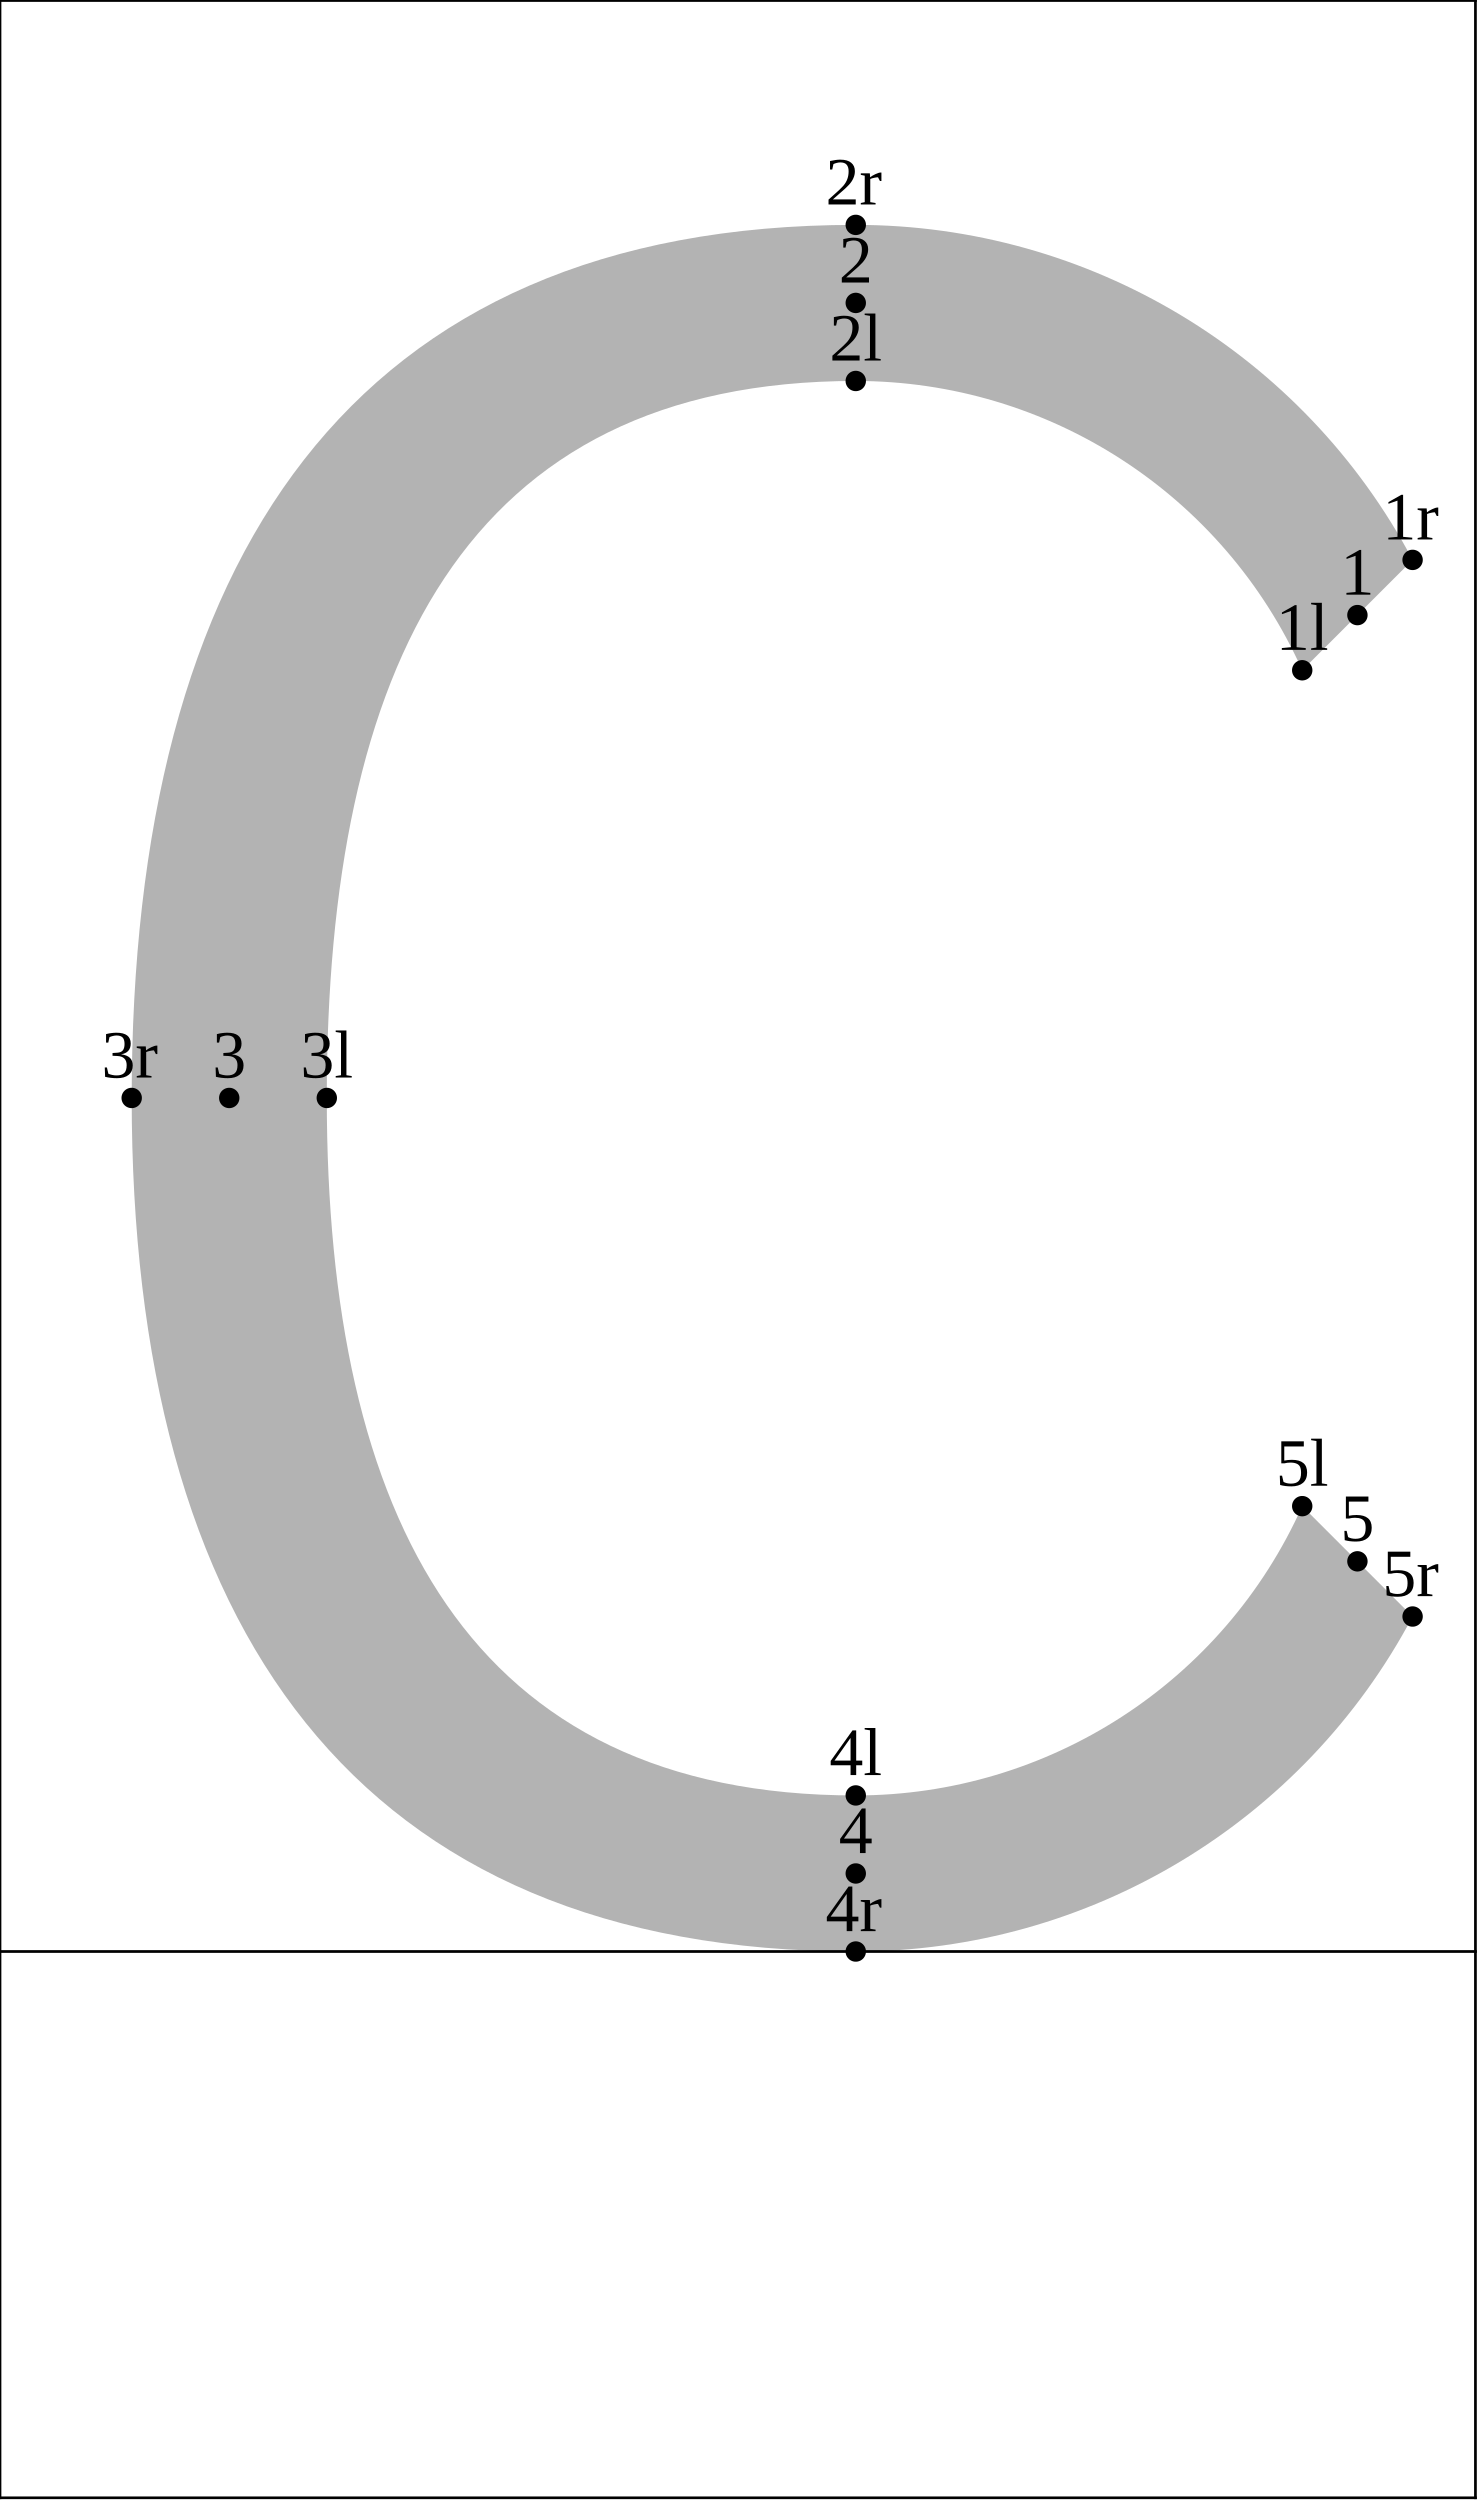
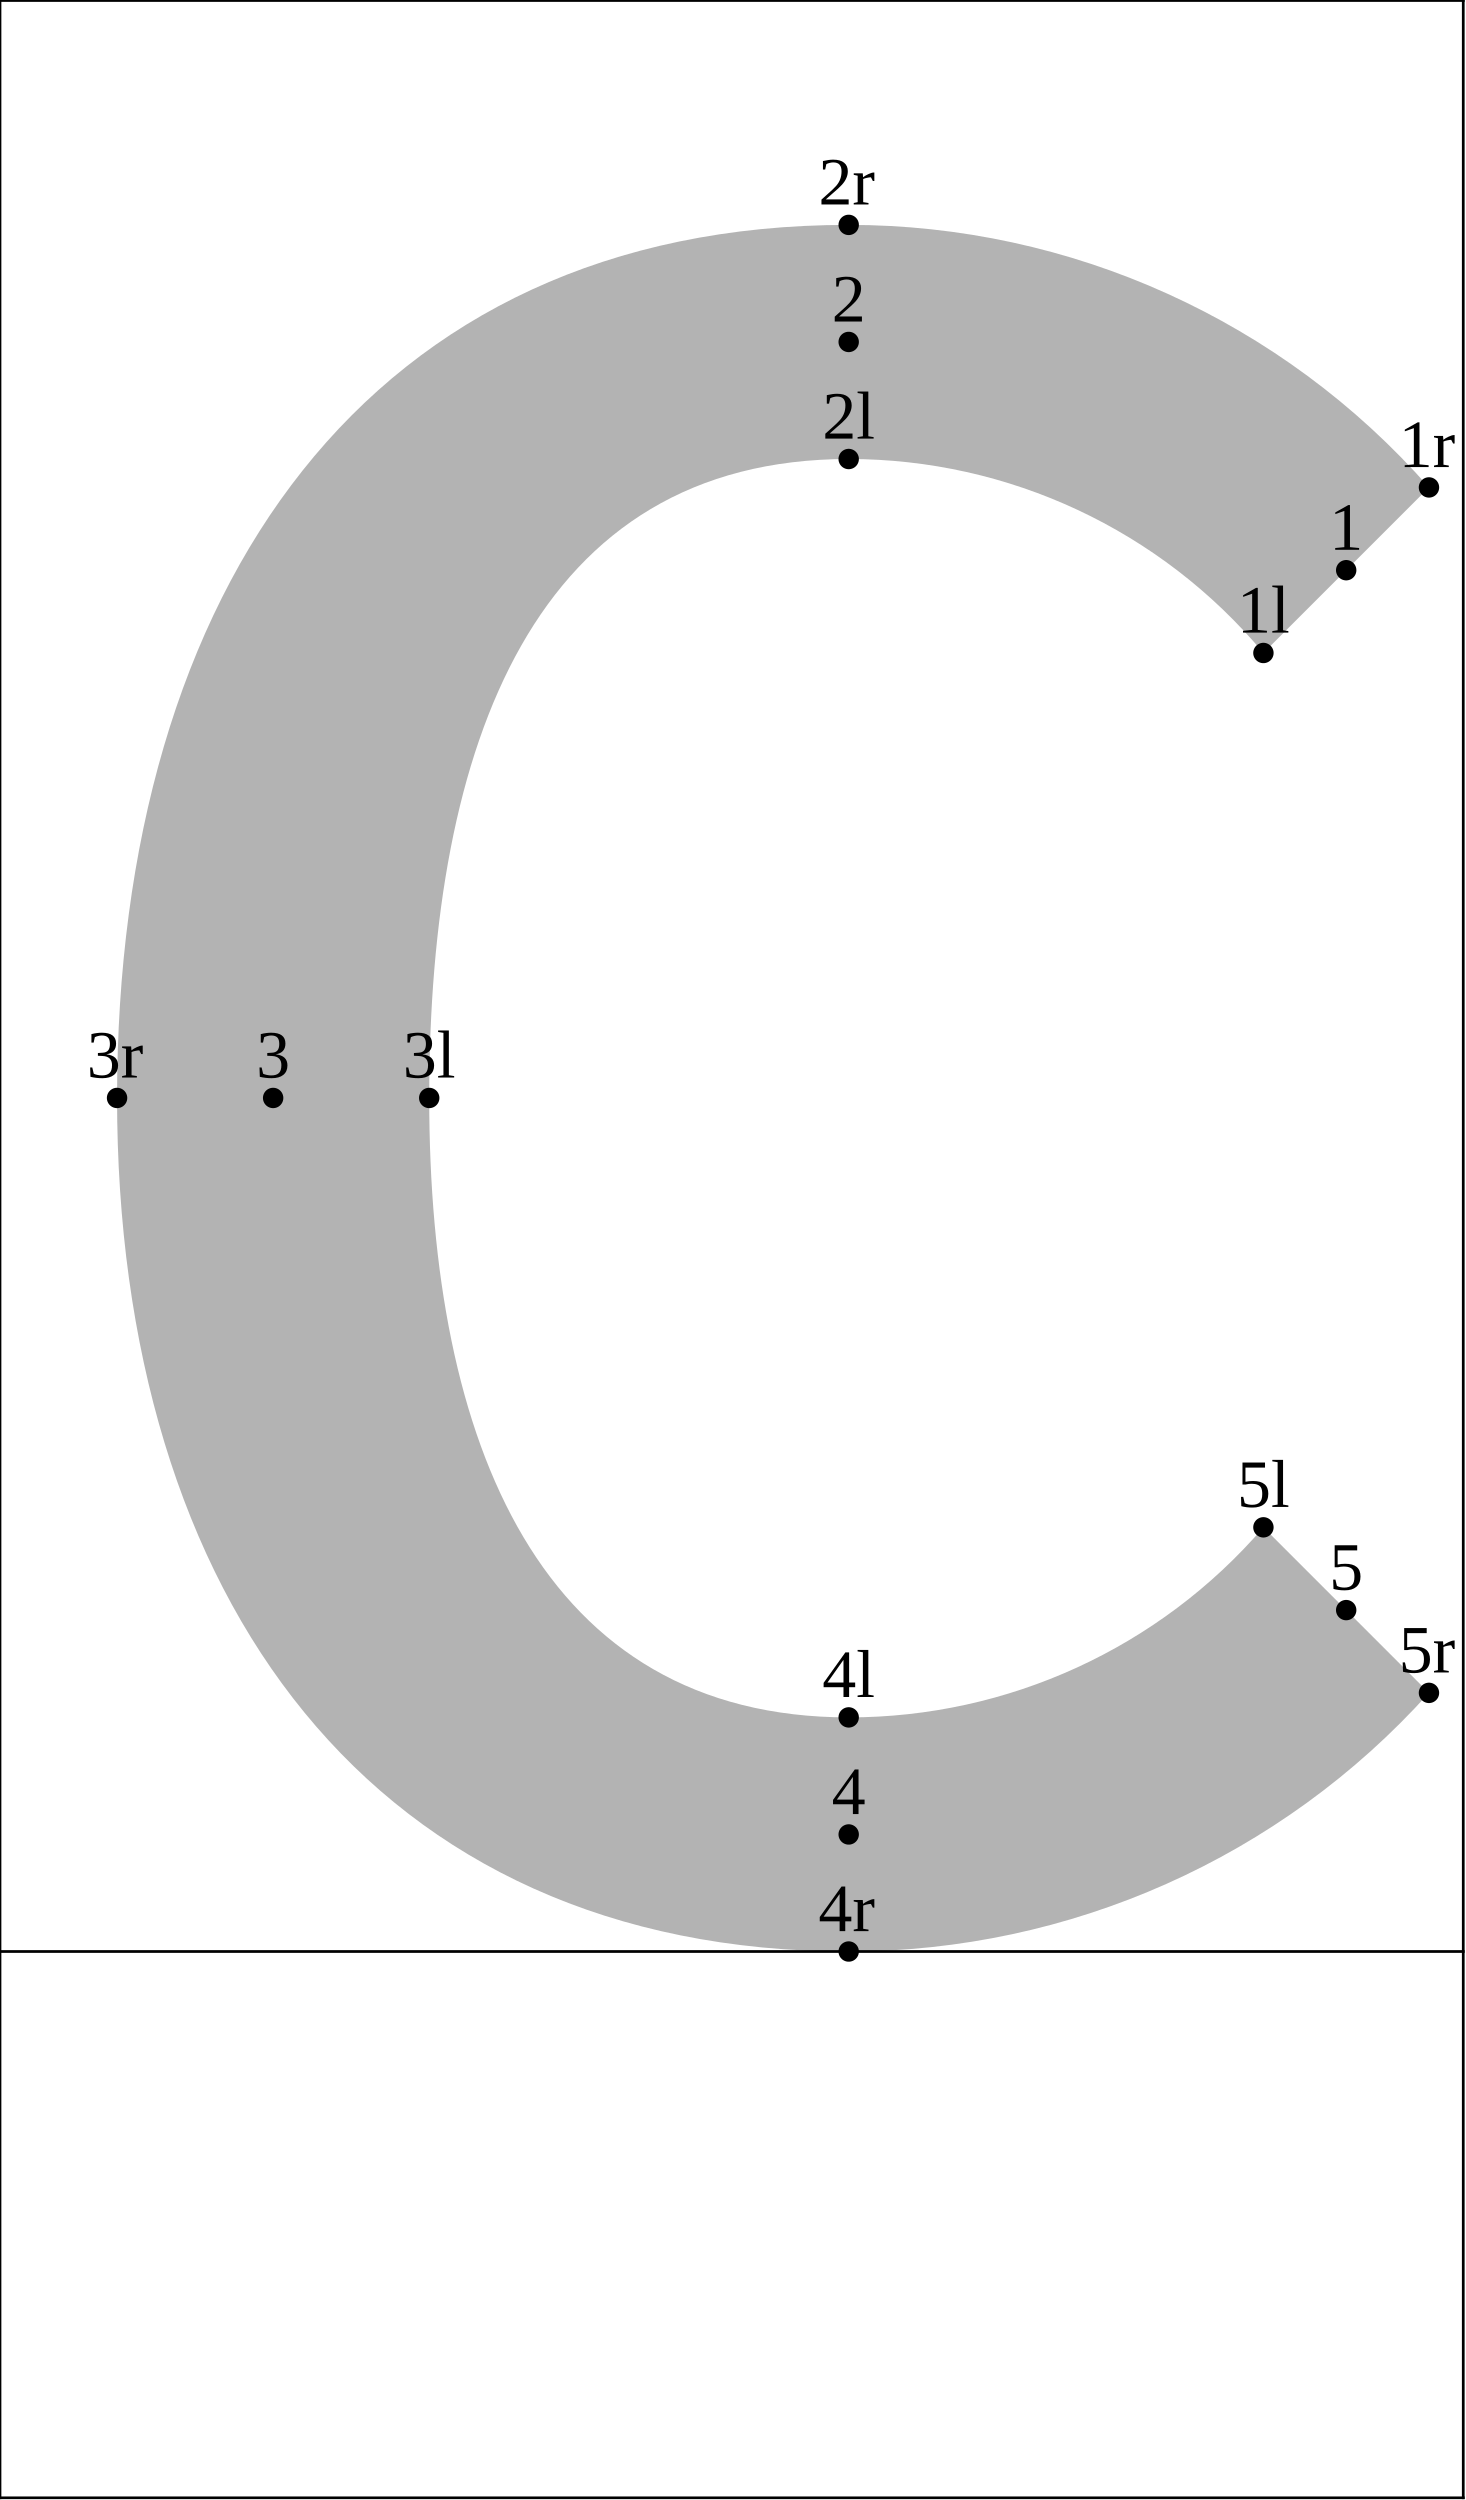
- <svg xmlns="http://www.w3.org/2000/svg" version="1.1" width="217.386" height="367.662" viewBox="0 0 217.386 367.662">
-   <path d="M191.511 98.572C179.924 72.688,154.211 56.027,125.852 56.027C68.29 56.027,48.06 98.152,48.06 161.471C48.06 223.42,69.12 264.046,125.852 264.046C154.211 264.046,179.924 247.385,191.511 221.501L207.742 237.732C191.669 268.045,160.164 287,125.852 287C52.21 287,19.367 239.262,19.367 161.471C19.367 82.343,51.472 33.073,125.852 33.073C160.164 33.073,191.669 52.027,207.742 82.341Z" style="fill: rgb(70%,70%,70%);stroke: none;" />
-   <g transform="translate(187.6368 95.57198)" style="fill: rgb(0%,0%,0%);">
+ <svg xmlns="http://www.w3.org/2000/svg" version="1.1" width="215.593" height="367.662" viewBox="0 0 215.593 367.662">
+   <path d="M185.804 96.031C170.705 77.953,148.366 67.504,124.812 67.504C78.664 67.504,63.123 109.338,63.123 161.471C63.123 212.293,79.539 252.569,124.812 252.569C148.241 252.569,170.508 242.364,185.804 224.616L210.15 248.962C188.387 273.173,157.366 287,124.812 287C54.847 287,17.215 235.134,17.215 161.471C17.215 86.549,54.157 33.073,124.812 33.073C157.487 33.073,188.58 47.141,210.15 71.684Z" style="fill: rgb(70%,70%,70%);stroke: none;" />
+   <g transform="translate(181.9291 93.03065)" style="fill: rgb(0%,0%,0%);">
    <text font-size="9.963">1l</text>
  </g>
-   <path d="M191.511 98.572l0 0" style="stroke:rgb(0%,0%,0%); stroke-width: 3;stroke-linecap: round;stroke-linejoin: round;stroke-miterlimit: 10;fill: none;" />
-   <g transform="translate(121.9778 53.02661)" style="fill: rgb(0%,0%,0%);">
+   <path d="M185.804 96.031l0 0" style="stroke:rgb(0%,0%,0%); stroke-width: 3;stroke-linecap: round;stroke-linejoin: round;stroke-miterlimit: 10;fill: none;" />
+   <g transform="translate(120.9377 64.50382)" style="fill: rgb(0%,0%,0%);">
    <text font-size="9.963">2l</text>
  </g>
-   <path d="M125.852 56.027l0 0" style="stroke:rgb(0%,0%,0%); stroke-width: 3;stroke-linecap: round;stroke-linejoin: round;stroke-miterlimit: 10;fill: none;" />
-   <g transform="translate(44.18515 158.471)" style="fill: rgb(0%,0%,0%);">
+   <path d="M124.812 67.504l0 0" style="stroke:rgb(0%,0%,0%); stroke-width: 3;stroke-linecap: round;stroke-linejoin: round;stroke-miterlimit: 10;fill: none;" />
+   <g transform="translate(59.24855 158.471)" style="fill: rgb(0%,0%,0%);">
    <text font-size="9.963">3l</text>
  </g>
-   <path d="M48.06 161.471l0 0" style="stroke:rgb(0%,0%,0%); stroke-width: 3;stroke-linecap: round;stroke-linejoin: round;stroke-miterlimit: 10;fill: none;" />
-   <g transform="translate(121.9778 261.0462)" style="fill: rgb(0%,0%,0%);">
+   <path d="M63.123 161.471l0 0" style="stroke:rgb(0%,0%,0%); stroke-width: 3;stroke-linecap: round;stroke-linejoin: round;stroke-miterlimit: 10;fill: none;" />
+   <g transform="translate(120.9377 249.569)" style="fill: rgb(0%,0%,0%);">
    <text font-size="9.963">4l</text>
  </g>
-   <path d="M125.852 264.046l0 0" style="stroke:rgb(0%,0%,0%); stroke-width: 3;stroke-linecap: round;stroke-linejoin: round;stroke-miterlimit: 10;fill: none;" />
-   <g transform="translate(187.6368 218.5008)" style="fill: rgb(0%,0%,0%);">
+   <path d="M124.812 252.569l0 0" style="stroke:rgb(0%,0%,0%); stroke-width: 3;stroke-linecap: round;stroke-linejoin: round;stroke-miterlimit: 10;fill: none;" />
+   <g transform="translate(181.9291 221.616)" style="fill: rgb(0%,0%,0%);">
    <text font-size="9.963">5l</text>
  </g>
-   <path d="M191.511 221.501l0 0" style="stroke:rgb(0%,0%,0%); stroke-width: 3;stroke-linecap: round;stroke-linejoin: round;stroke-miterlimit: 10;fill: none;" />
-   <g transform="translate(197.136 87.45656)" style="fill: rgb(0%,0%,0%);">
+   <path d="M185.804 224.616l0 0" style="stroke:rgb(0%,0%,0%); stroke-width: 3;stroke-linecap: round;stroke-linejoin: round;stroke-miterlimit: 10;fill: none;" />
+   <g transform="translate(195.4861 80.85744)" style="fill: rgb(0%,0%,0%);">
    <text font-size="9.963">1</text>
  </g>
-   <path d="M199.627 90.457l0 0" style="stroke:rgb(0%,0%,0%); stroke-width: 3;stroke-linecap: round;stroke-linejoin: round;stroke-miterlimit: 10;fill: none;" />
-   <g transform="translate(123.3615 41.5497)" style="fill: rgb(0%,0%,0%);">
+   <path d="M197.977 83.857l0 0" style="stroke:rgb(0%,0%,0%); stroke-width: 3;stroke-linecap: round;stroke-linejoin: round;stroke-miterlimit: 10;fill: none;" />
+   <g transform="translate(122.3214 47.28828)" style="fill: rgb(0%,0%,0%);">
    <text font-size="9.963">2</text>
  </g>
-   <path d="M125.852 44.55l0 0" style="stroke:rgb(0%,0%,0%); stroke-width: 3;stroke-linecap: round;stroke-linejoin: round;stroke-miterlimit: 10;fill: none;" />
-   <g transform="translate(31.22263 158.471)" style="fill: rgb(0%,0%,0%);">
+   <path d="M124.812 50.288l0 0" style="stroke:rgb(0%,0%,0%); stroke-width: 3;stroke-linecap: round;stroke-linejoin: round;stroke-miterlimit: 10;fill: none;" />
+   <g transform="translate(37.67841 158.471)" style="fill: rgb(0%,0%,0%);">
    <text font-size="9.963">3</text>
  </g>
-   <path d="M33.713 161.471l0 0" style="stroke:rgb(0%,0%,0%); stroke-width: 3;stroke-linecap: round;stroke-linejoin: round;stroke-miterlimit: 10;fill: none;" />
-   <g transform="translate(123.3615 272.5231)" style="fill: rgb(0%,0%,0%);">
+   <path d="M40.169 161.471l0 0" style="stroke:rgb(0%,0%,0%); stroke-width: 3;stroke-linecap: round;stroke-linejoin: round;stroke-miterlimit: 10;fill: none;" />
+   <g transform="translate(122.3214 266.7845)" style="fill: rgb(0%,0%,0%);">
    <text font-size="9.963">4</text>
  </g>
-   <path d="M125.852 275.523l0 0" style="stroke:rgb(0%,0%,0%); stroke-width: 3;stroke-linecap: round;stroke-linejoin: round;stroke-miterlimit: 10;fill: none;" />
-   <g transform="translate(197.136 226.6162)" style="fill: rgb(0%,0%,0%);">
+   <path d="M124.812 269.784l0 0" style="stroke:rgb(0%,0%,0%); stroke-width: 3;stroke-linecap: round;stroke-linejoin: round;stroke-miterlimit: 10;fill: none;" />
+   <g transform="translate(195.4861 233.7892)" style="fill: rgb(0%,0%,0%);">
    <text font-size="9.963">5</text>
  </g>
-   <path d="M199.627 229.616l0 0" style="stroke:rgb(0%,0%,0%); stroke-width: 3;stroke-linecap: round;stroke-linejoin: round;stroke-miterlimit: 10;fill: none;" />
-   <g transform="translate(203.3003 79.34114)" style="fill: rgb(0%,0%,0%);">
+   <path d="M197.977 236.789l0 0" style="stroke:rgb(0%,0%,0%); stroke-width: 3;stroke-linecap: round;stroke-linejoin: round;stroke-miterlimit: 10;fill: none;" />
+   <g transform="translate(205.7083 68.6842)" style="fill: rgb(0%,0%,0%);">
    <text font-size="9.963">1r</text>
  </g>
-   <path d="M207.742 82.341l0 0" style="stroke:rgb(0%,0%,0%); stroke-width: 3;stroke-linecap: round;stroke-linejoin: round;stroke-miterlimit: 10;fill: none;" />
-   <g transform="translate(121.4105 30.07277)" style="fill: rgb(0%,0%,0%);">
+   <path d="M210.15 71.684l0 0" style="stroke:rgb(0%,0%,0%); stroke-width: 3;stroke-linecap: round;stroke-linejoin: round;stroke-miterlimit: 10;fill: none;" />
+   <g transform="translate(120.3703 30.07277)" style="fill: rgb(0%,0%,0%);">
    <text font-size="9.963">2r</text>
  </g>
-   <path d="M125.852 33.073l0 0" style="stroke:rgb(0%,0%,0%); stroke-width: 3;stroke-linecap: round;stroke-linejoin: round;stroke-miterlimit: 10;fill: none;" />
-   <g transform="translate(14.92539 158.471)" style="fill: rgb(0%,0%,0%);">
+   <path d="M124.812 33.073l0 0" style="stroke:rgb(0%,0%,0%); stroke-width: 3;stroke-linecap: round;stroke-linejoin: round;stroke-miterlimit: 10;fill: none;" />
+   <g transform="translate(12.77353 158.471)" style="fill: rgb(0%,0%,0%);">
    <text font-size="9.963">3r</text>
  </g>
-   <path d="M19.367 161.471l0 0" style="stroke:rgb(0%,0%,0%); stroke-width: 3;stroke-linecap: round;stroke-linejoin: round;stroke-miterlimit: 10;fill: none;" />
-   <g transform="translate(121.4105 284)" style="fill: rgb(0%,0%,0%);">
+   <path d="M17.215 161.471l0 0" style="stroke:rgb(0%,0%,0%); stroke-width: 3;stroke-linecap: round;stroke-linejoin: round;stroke-miterlimit: 10;fill: none;" />
+   <g transform="translate(120.3703 284)" style="fill: rgb(0%,0%,0%);">
    <text font-size="9.963">4r</text>
  </g>
-   <path d="M125.852 287l0 0" style="stroke:rgb(0%,0%,0%); stroke-width: 3;stroke-linecap: round;stroke-linejoin: round;stroke-miterlimit: 10;fill: none;" />
-   <g transform="translate(203.3003 234.7316)" style="fill: rgb(0%,0%,0%);">
+   <path d="M124.812 287l0 0" style="stroke:rgb(0%,0%,0%); stroke-width: 3;stroke-linecap: round;stroke-linejoin: round;stroke-miterlimit: 10;fill: none;" />
+   <g transform="translate(205.7083 245.9624)" style="fill: rgb(0%,0%,0%);">
    <text font-size="9.963">5r</text>
  </g>
-   <path d="M207.742 237.732l0 0" style="stroke:rgb(0%,0%,0%); stroke-width: 3;stroke-linecap: round;stroke-linejoin: round;stroke-miterlimit: 10;fill: none;" />
-   <path d="M0 287L216.986 287" style="stroke:rgb(0%,0%,0%); stroke-width: 0.4;stroke-linecap: square;stroke-linejoin: round;stroke-miterlimit: 10;fill: none;" />
-   <path d="M0 0.077L216.986 0.077" style="stroke:rgb(0%,0%,0%); stroke-width: 0.4;stroke-linecap: square;stroke-linejoin: round;stroke-miterlimit: 10;fill: none;" />
-   <path d="M0 367.339L216.986 367.339" style="stroke:rgb(0%,0%,0%); stroke-width: 0.4;stroke-linecap: square;stroke-linejoin: round;stroke-miterlimit: 10;fill: none;" />
+   <path d="M210.15 248.962l0 0" style="stroke:rgb(0%,0%,0%); stroke-width: 3;stroke-linecap: round;stroke-linejoin: round;stroke-miterlimit: 10;fill: none;" />
+   <path d="M0 287L215.193 287" style="stroke:rgb(0%,0%,0%); stroke-width: 0.4;stroke-linecap: square;stroke-linejoin: round;stroke-miterlimit: 10;fill: none;" />
+   <path d="M0 0.077L215.193 0.077" style="stroke:rgb(0%,0%,0%); stroke-width: 0.4;stroke-linecap: square;stroke-linejoin: round;stroke-miterlimit: 10;fill: none;" />
+   <path d="M0 367.339L215.193 367.339" style="stroke:rgb(0%,0%,0%); stroke-width: 0.4;stroke-linecap: square;stroke-linejoin: round;stroke-miterlimit: 10;fill: none;" />
  <path d="M0 367.339L0 0.077" style="stroke:rgb(0%,0%,0%); stroke-width: 0.4;stroke-linecap: square;stroke-linejoin: round;stroke-miterlimit: 10;fill: none;" />
-   <path d="M216.986 367.339L216.986 0.077" style="stroke:rgb(0%,0%,0%); stroke-width: 0.4;stroke-linecap: square;stroke-linejoin: round;stroke-miterlimit: 10;fill: none;" />
+   <path d="M215.193 367.339L215.193 0.077" style="stroke:rgb(0%,0%,0%); stroke-width: 0.4;stroke-linecap: square;stroke-linejoin: round;stroke-miterlimit: 10;fill: none;" />
</svg>
